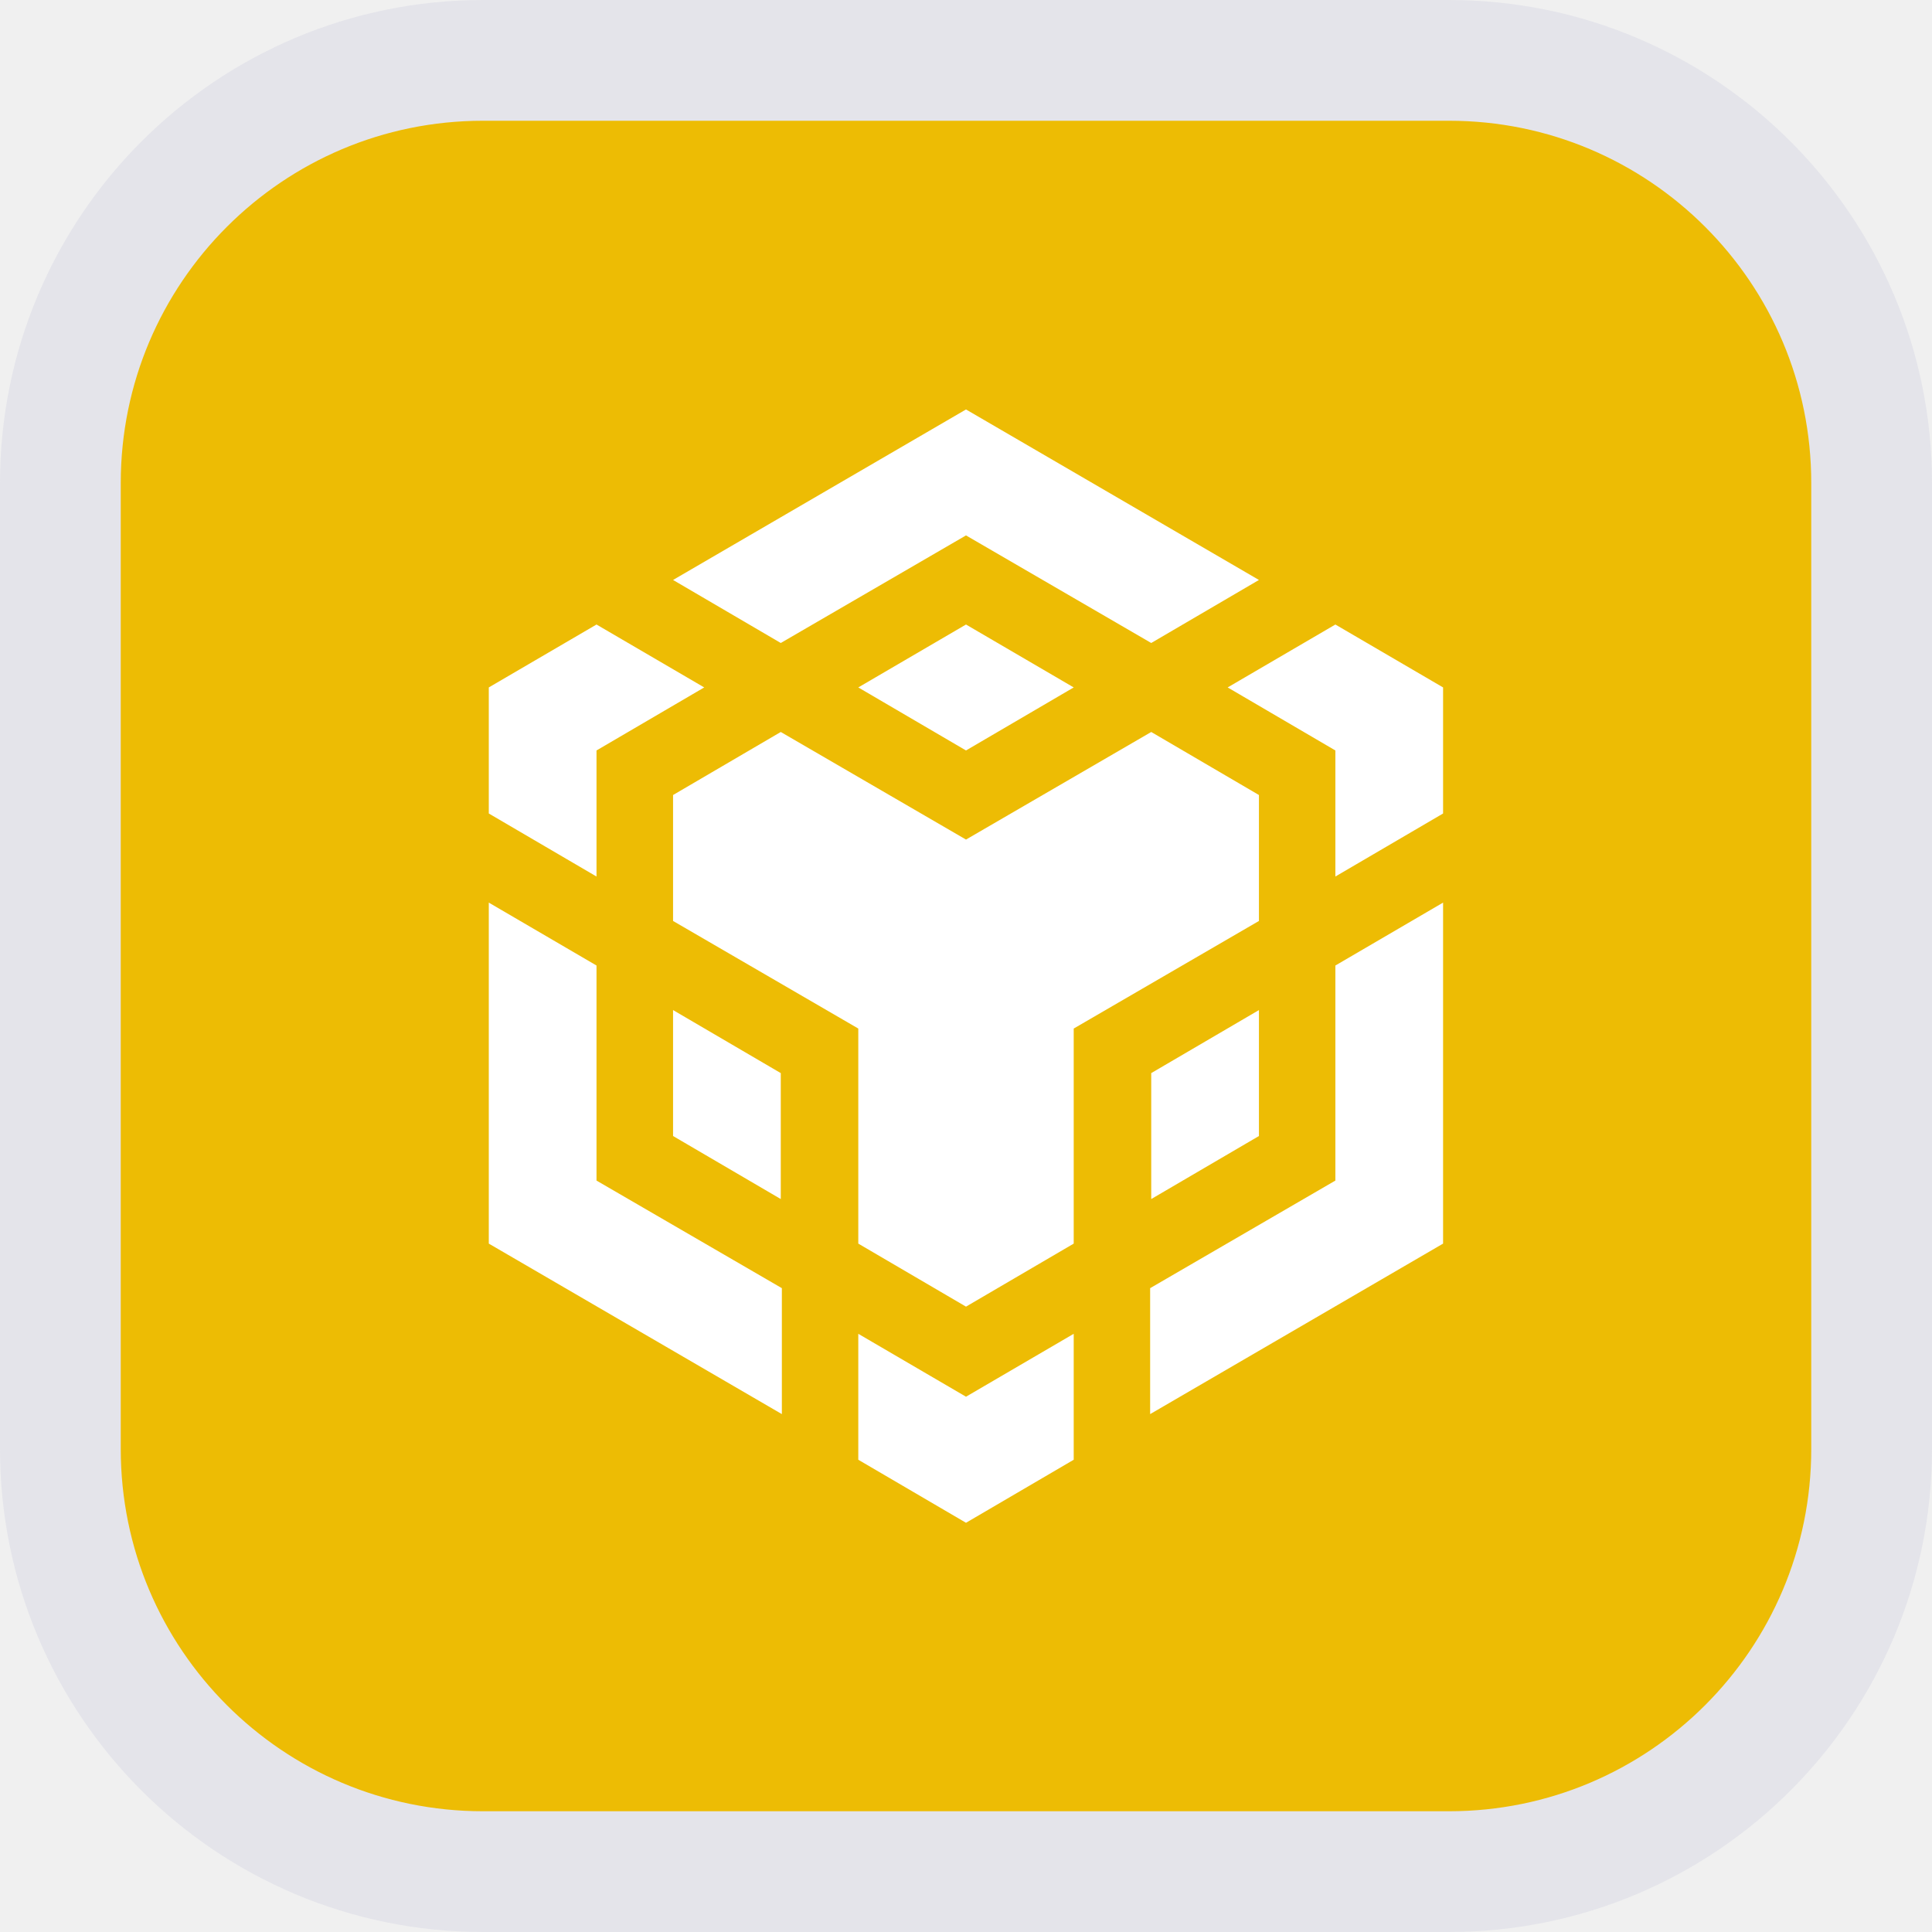
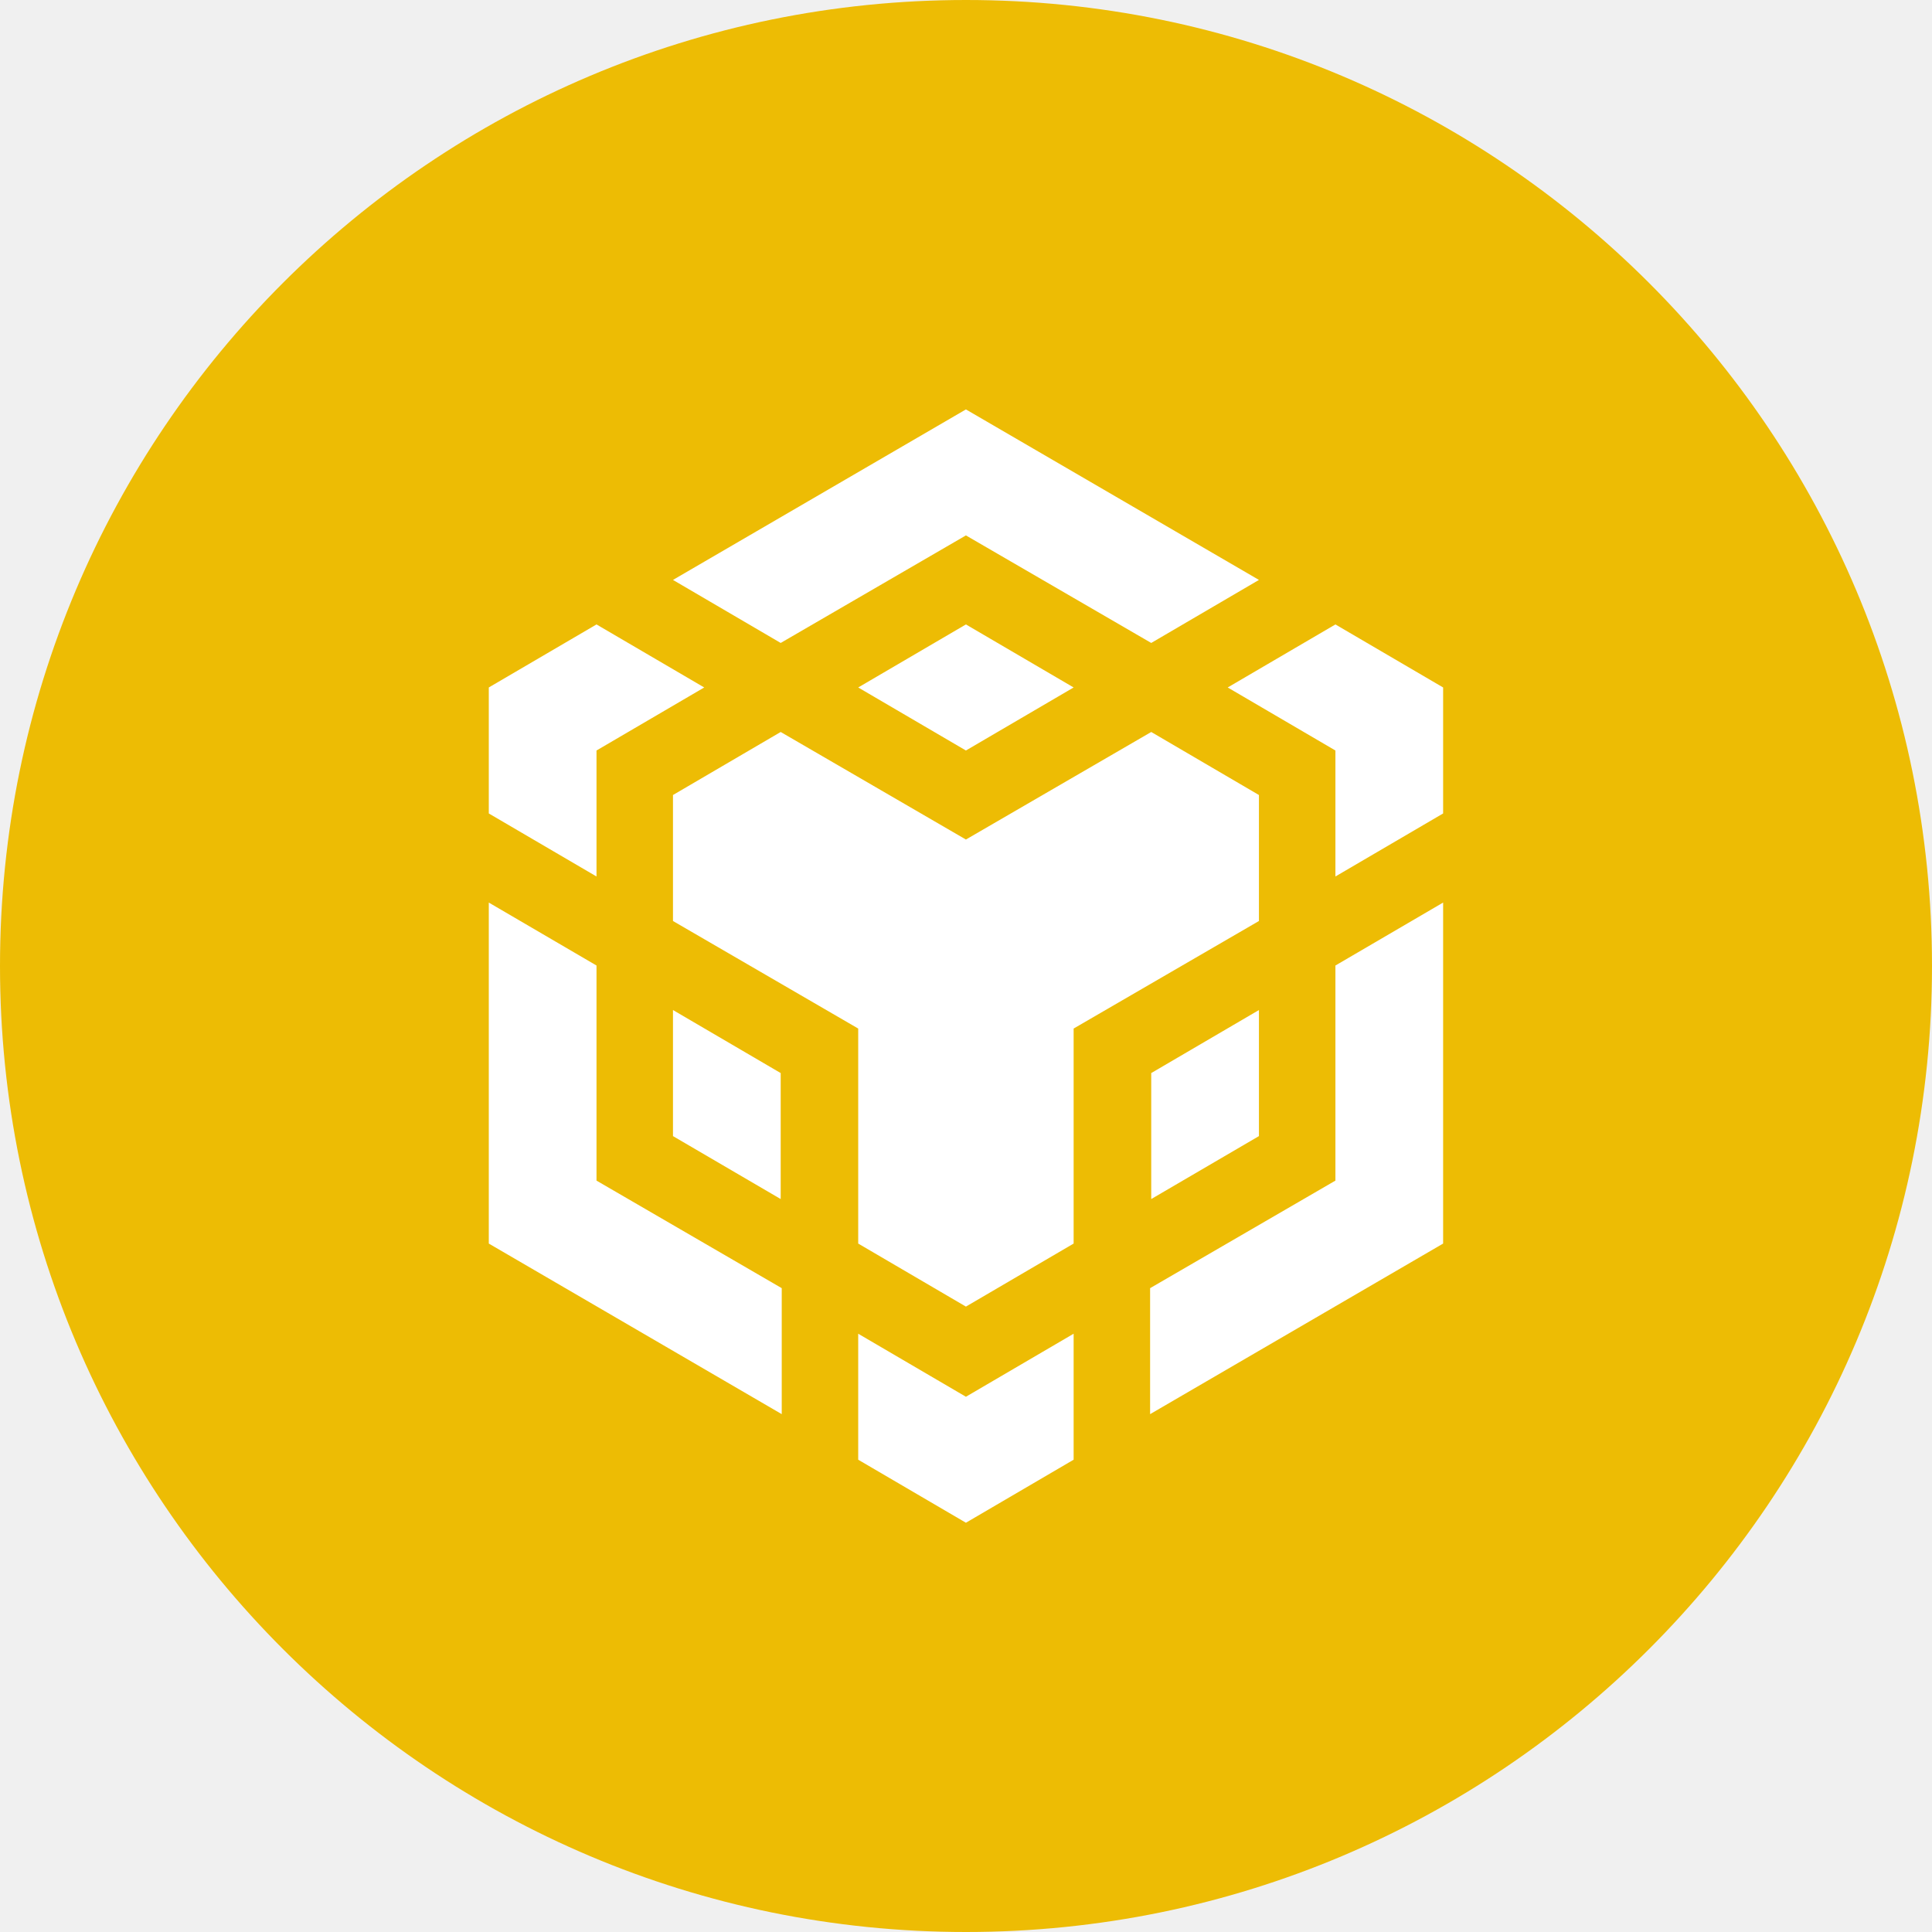
- <svg xmlns="http://www.w3.org/2000/svg" width="16" height="16" viewBox="0 0 16 16" fill="none">
-   <rect x="0.5" y="0.5" width="15" height="15" rx="3.5" fill="#EDBC04" stroke="#E4E4EA" />
-   <path d="M5.574 4.803L8 3.391L10.426 4.803L9.534 5.325L8 4.434L6.466 5.325L5.574 4.803ZM10.426 6.584L9.534 6.062L8 6.953L6.466 6.062L5.574 6.584V7.627L7.108 8.518V10.299L8 10.821L8.892 10.299V8.518L10.426 7.627V6.584ZM10.426 9.408V8.365L9.534 8.887V9.93L10.426 9.408ZM11.059 9.777L9.525 10.668V11.711L11.951 10.299V7.475L11.059 7.996V9.777ZM10.167 5.693L11.059 6.215V7.259L11.951 6.737V5.693L11.059 5.172L10.167 5.693ZM7.108 11.046V12.089L8 12.611L8.892 12.089V11.046L8 11.567L7.108 11.046ZM5.574 9.408L6.466 9.93V8.887L5.574 8.365V9.408ZM7.108 5.693L8 6.215L8.892 5.693L8 5.172L7.108 5.693ZM4.94 6.215L5.832 5.693L4.94 5.172L4.048 5.693V6.737L4.94 7.259V6.215ZM4.94 7.996L4.048 7.475V10.299L6.475 11.711V10.668L4.94 9.777V7.996Z" fill="white" />
+ <svg xmlns="http://www.w3.org/2000/svg" width="24" height="24" viewBox="0 0 24 24" fill="none">
+   <rect width="24" height="24" rx="12" fill="#EDBC04" />
+   <path d="M8.36 7.204L11.999 5.086L15.639 7.204L14.301 7.987L11.999 6.651L9.698 7.987L8.36 7.204ZM15.639 9.876L14.301 9.093L11.999 10.429L9.698 9.093L8.36 9.876V11.441L10.661 12.777V15.448L11.999 16.231L13.337 15.448V12.777L15.639 11.441V9.876ZM15.639 14.113V12.547L14.301 13.33V14.895L15.639 14.113ZM16.589 14.666L14.287 16.002V17.567L17.927 15.448V11.212L16.589 11.994V14.666ZM15.251 8.54L16.589 9.323V10.888L17.927 10.105V8.54L16.589 7.757L15.251 8.54ZM10.661 16.568V18.133L11.999 18.916L13.337 18.133V16.568L11.999 17.351L10.661 16.568ZM8.36 14.113L9.698 14.895V13.33L8.36 12.547V14.113ZM10.661 8.54L11.999 9.323L13.337 8.54L11.999 7.757L10.661 8.54ZM7.41 9.323L8.748 8.54L7.41 7.757L6.072 8.54V10.105L7.41 10.888V9.323ZM7.41 11.994L6.072 11.212V15.448L9.711 17.567V16.002L7.41 14.666V11.994Z" fill="white" />
</svg>
